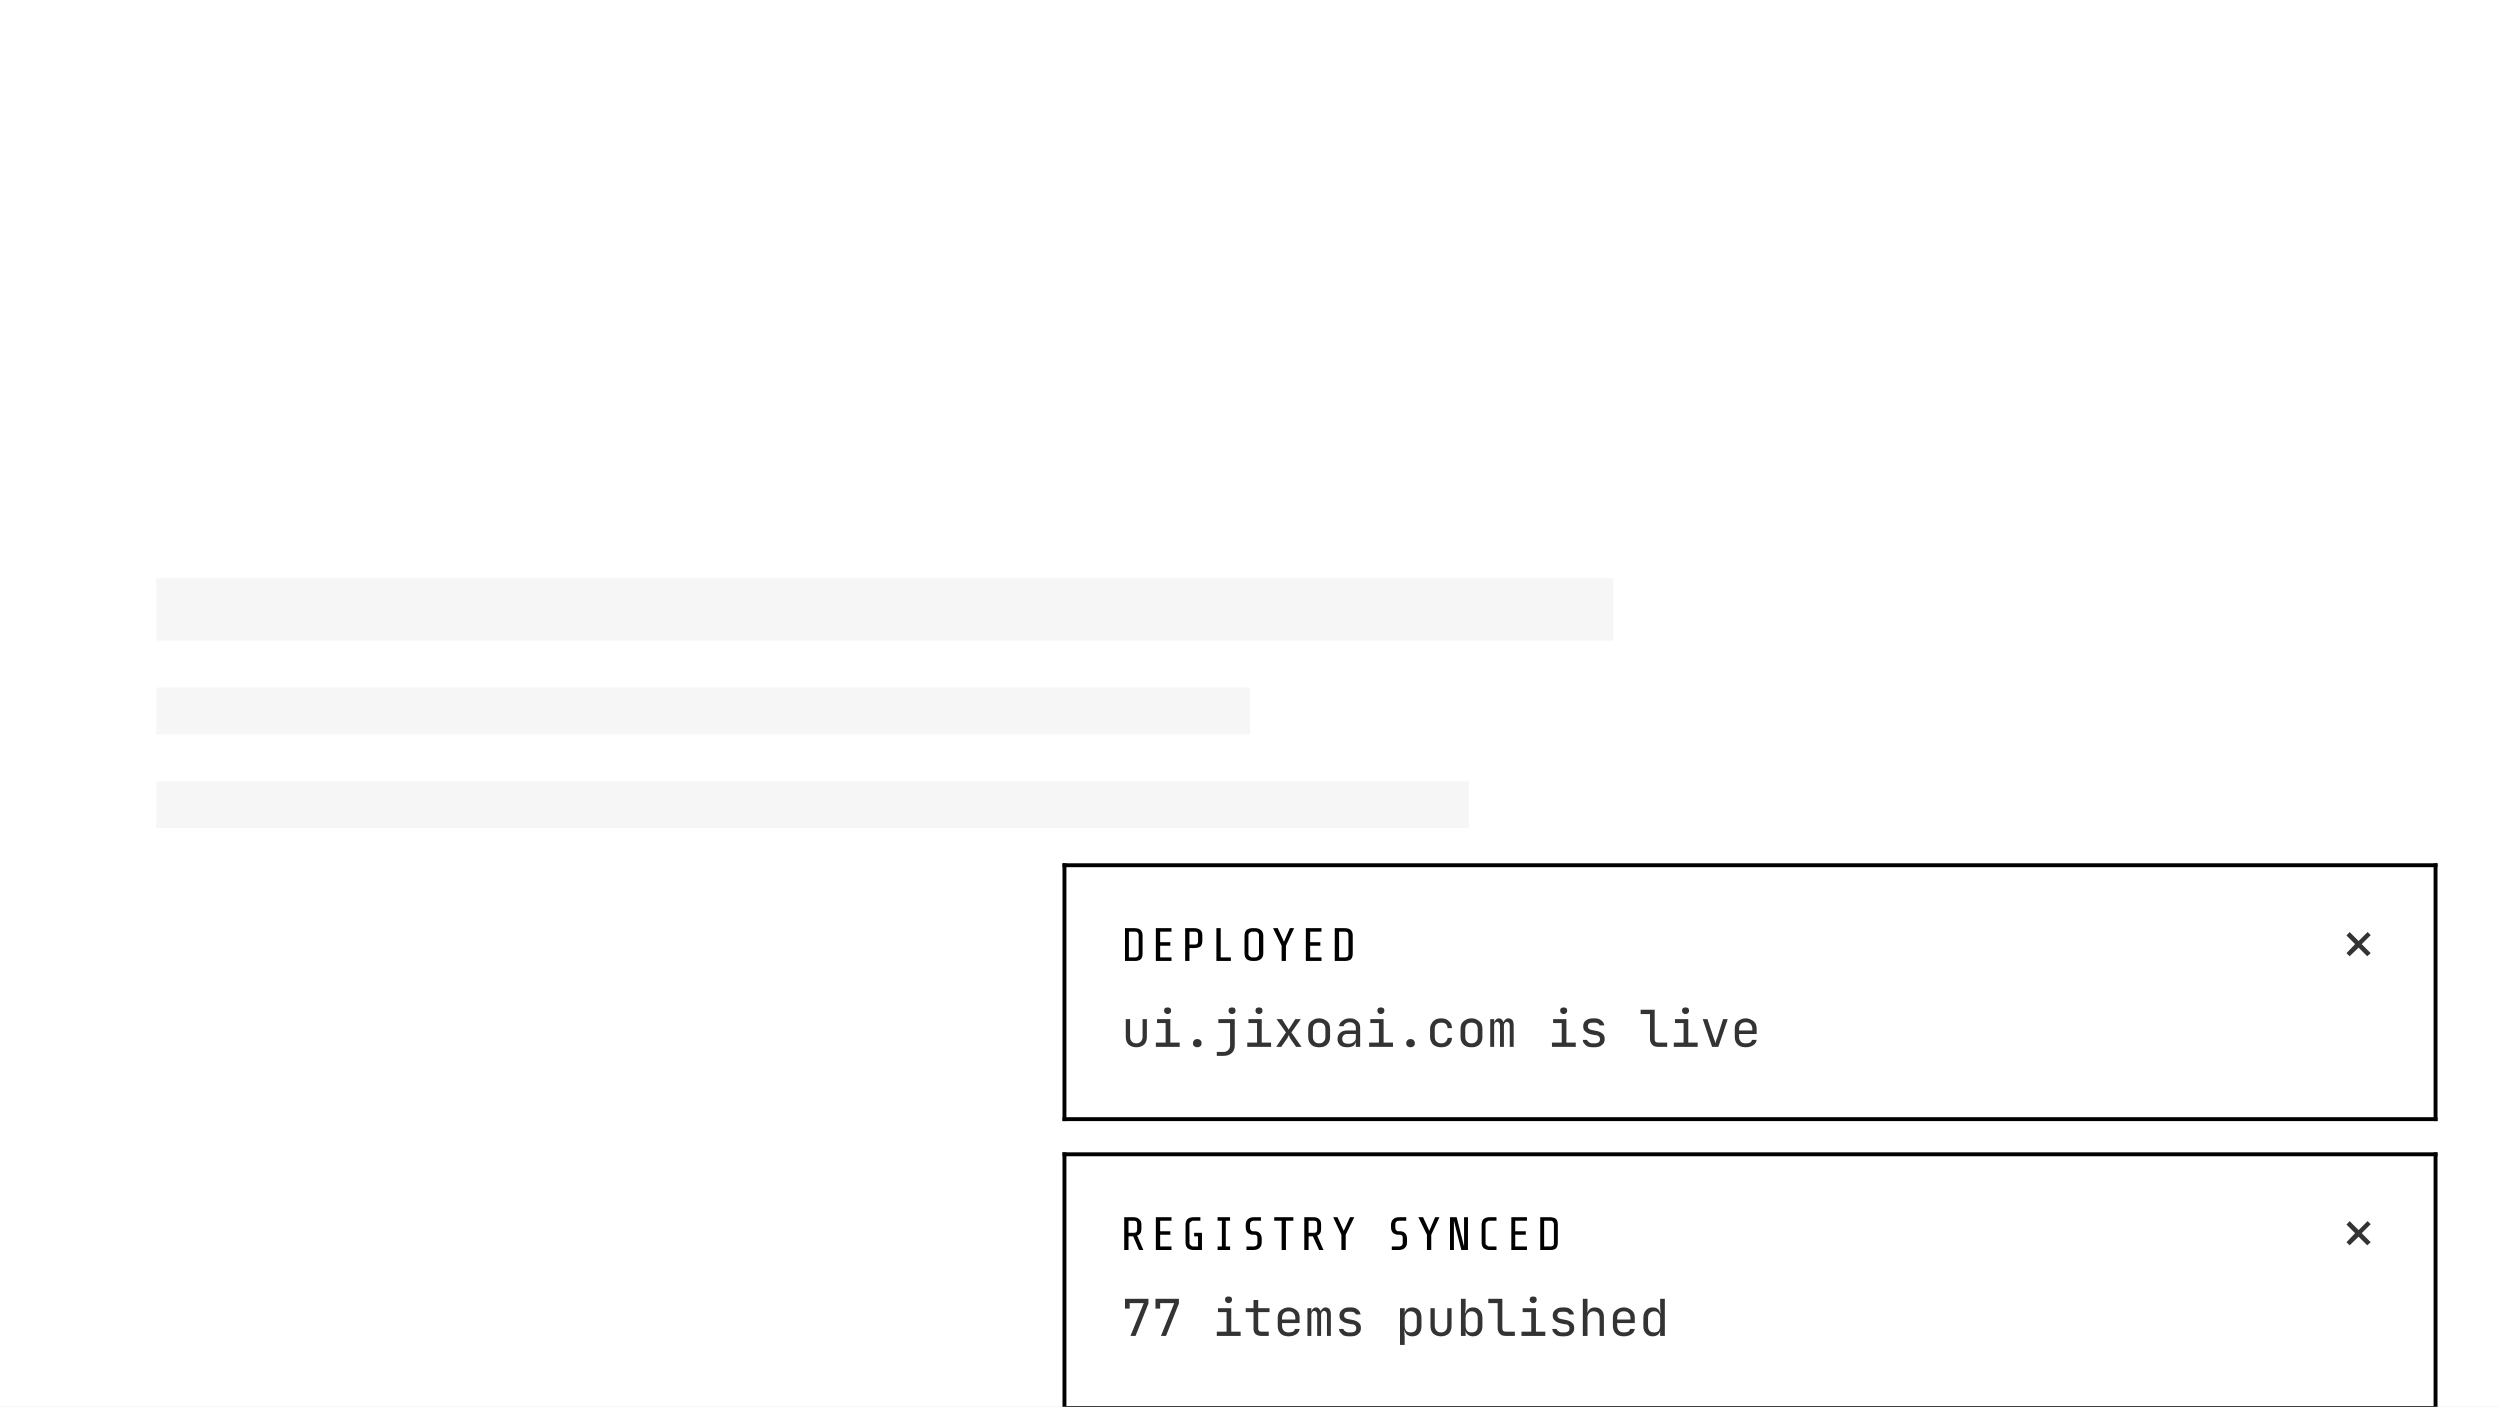
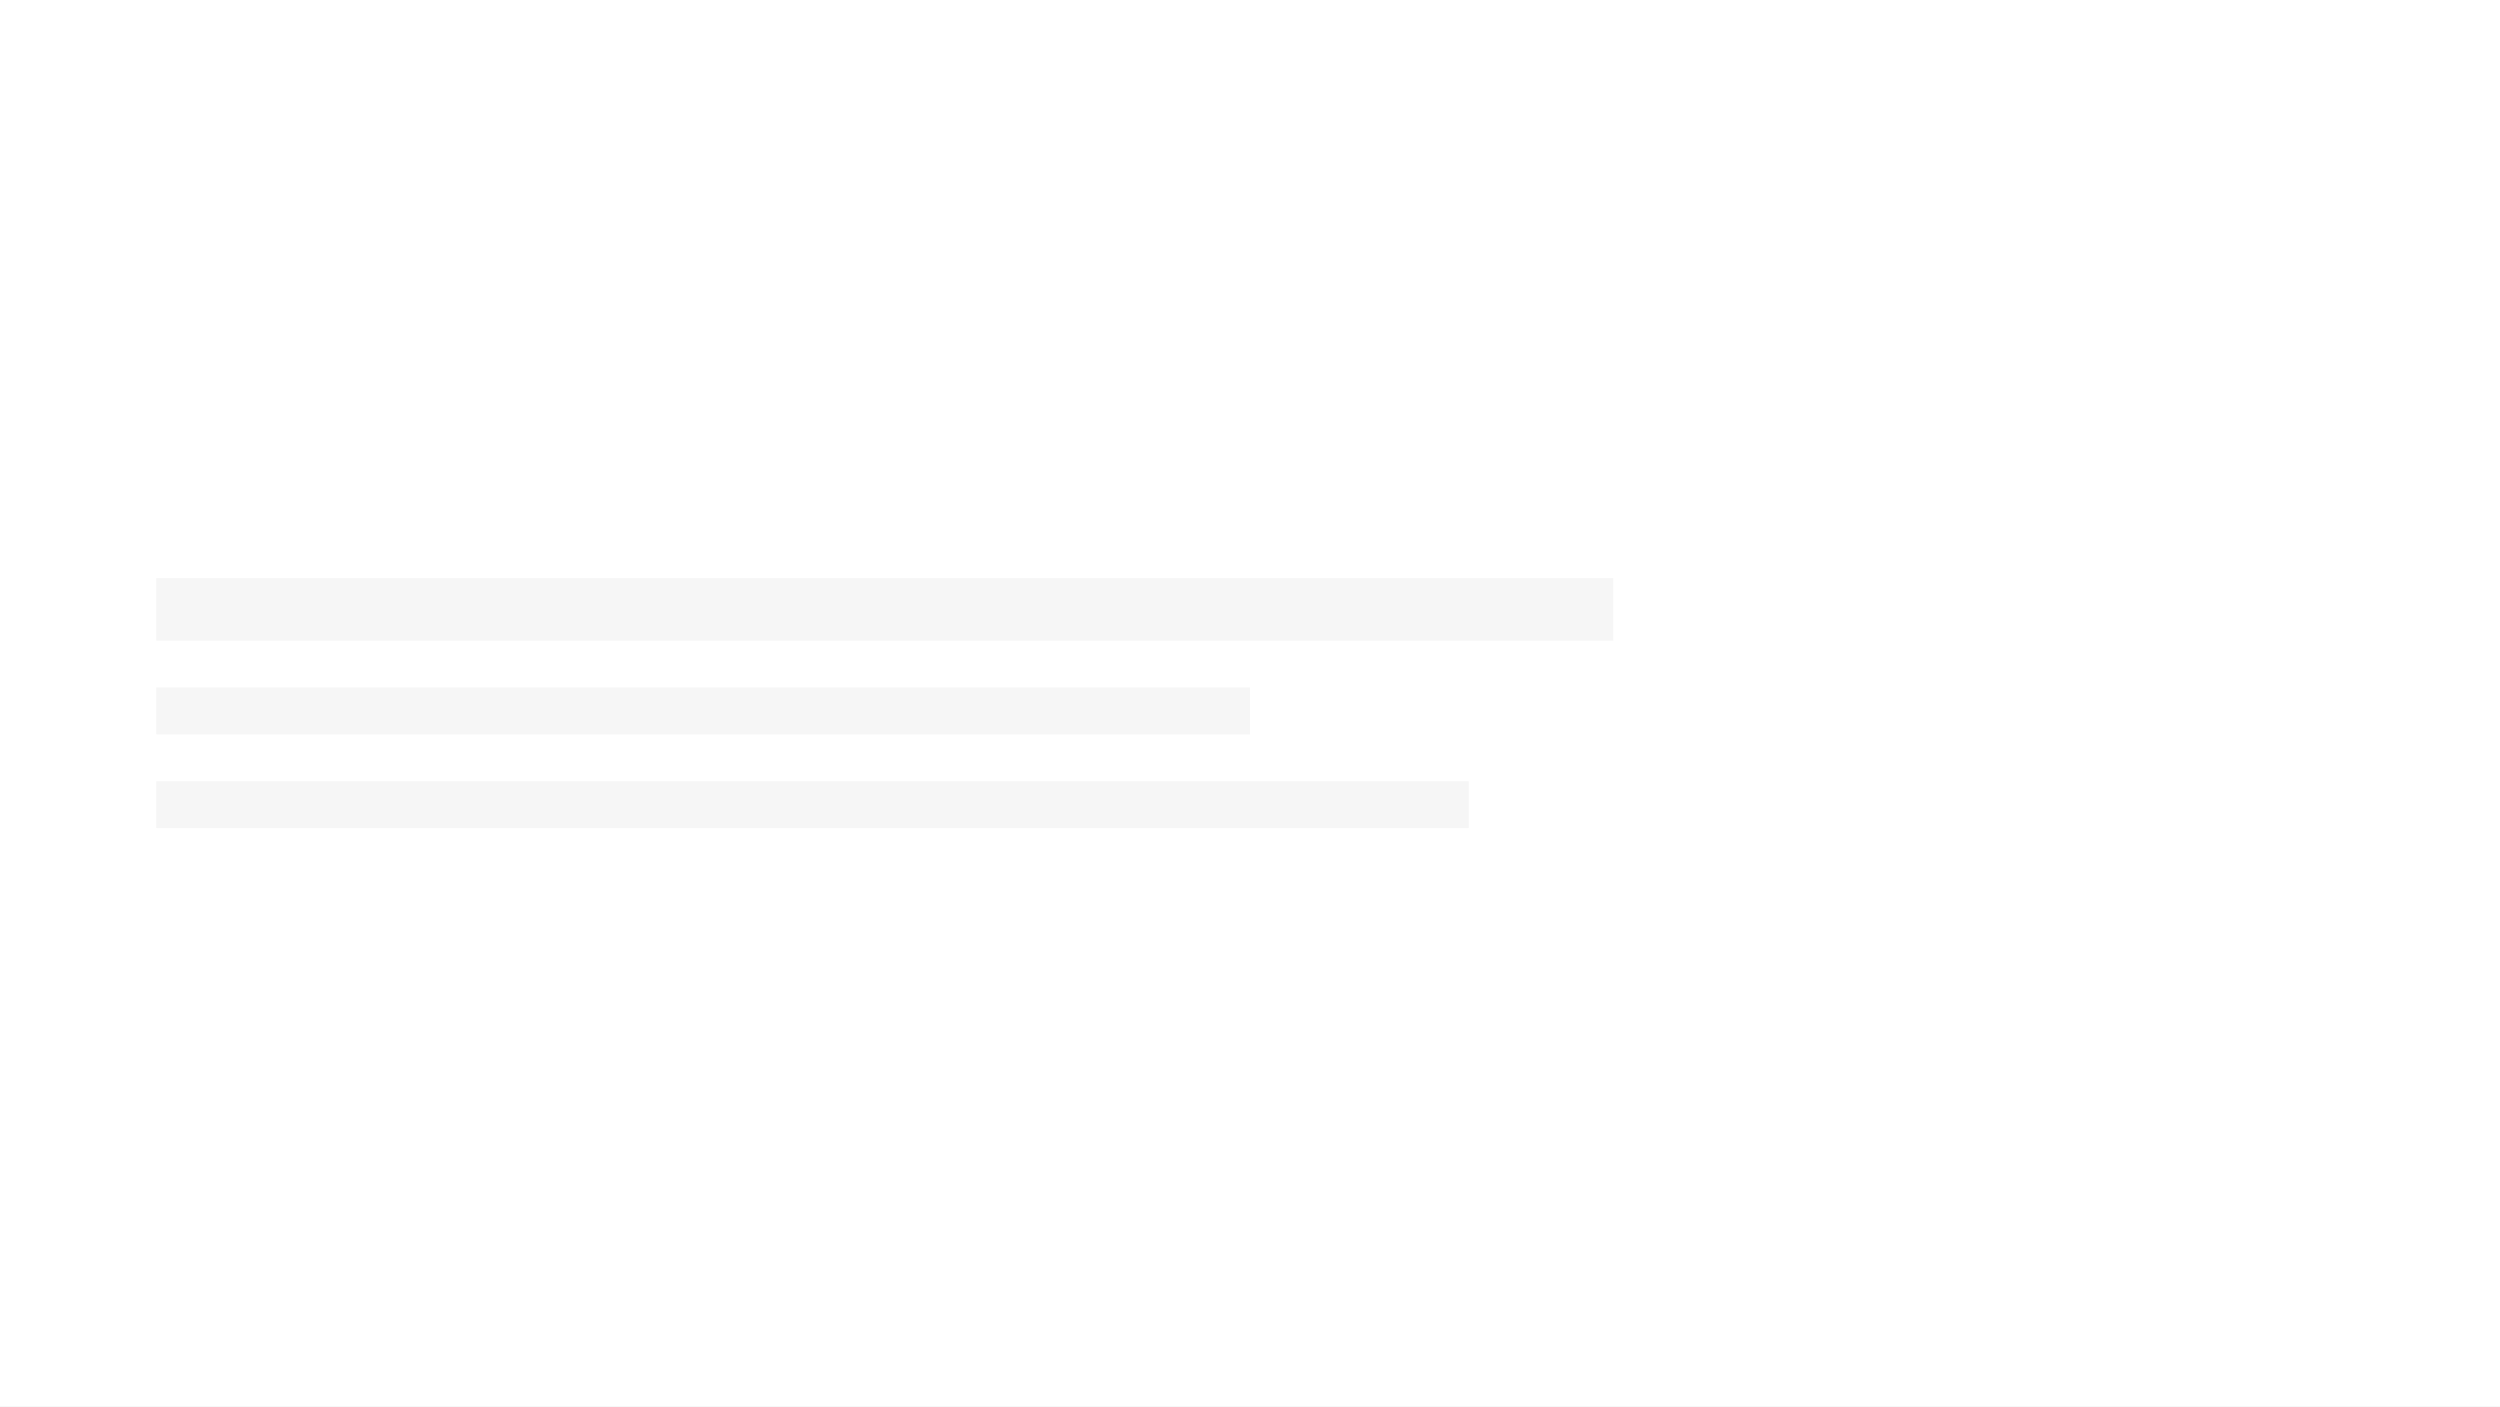
<svg xmlns="http://www.w3.org/2000/svg" width="640" height="360" viewBox="0 0 640 360">
  <mask id="satori_om-id">
    <rect x="0" y="0" width="640" height="360" fill="#fff" />
  </mask>
  <rect x="0" y="0" width="640" height="360" fill="rgba(255,255,255,1)" />
  <mask id="satori_om-id-0">
    <rect x="0" y="0" width="640" height="360" fill="#fff" />
  </mask>
  <mask id="satori_om-id-0-0">
    <rect x="0" y="0" width="640" height="360" fill="#fff" />
  </mask>
  <rect x="0" y="0" width="640" height="360" fill="rgba(255,255,255,1)" />
  <mask id="satori_om-id-0-1">
    <rect x="0" y="0" width="640" height="0" fill="#fff" />
  </mask>
  <rect x="0" y="0" width="640" height="0" fill="rgba(0,0,0,1)" />
  <mask id="satori_om-id-0-2">
    <rect x="640" y="0" width="0" height="360" fill="#fff" />
  </mask>
  <rect x="640" y="0" width="0" height="360" fill="rgba(0,0,0,1)" />
  <mask id="satori_om-id-0-3">
    <rect x="0" y="360" width="640" height="0" fill="#fff" />
  </mask>
  <rect x="0" y="360" width="640" height="0" fill="rgba(0,0,0,1)" />
  <mask id="satori_om-id-0-4">
    <rect x="0" y="0" width="0" height="360" fill="#fff" />
  </mask>
  <rect x="0" y="0" width="0" height="360" fill="rgba(0,0,0,1)" />
  <mask id="satori_om-id-1">
    <rect x="40" y="148" width="373" height="16" fill="#fff" />
  </mask>
  <g opacity="0.6" />
  <mask id="satori_om-id-1-0">
    <rect x="40" y="148" width="373" height="16" fill="#fff" />
  </mask>
  <rect x="40" y="148" width="373" height="16" fill="rgba(240,240,240,1)" fill-opacity="0.6" />
  <mask id="satori_om-id-1-1">
    <rect x="40" y="148" width="373" height="0" fill="#fff" />
  </mask>
  <rect x="40" y="148" width="373" height="0" fill="rgba(0,0,0,1)" fill-opacity="0.6" />
  <mask id="satori_om-id-1-2">
    <rect x="413" y="148" width="0" height="16" fill="#fff" />
  </mask>
  <rect x="413" y="148" width="0" height="16" fill="rgba(0,0,0,1)" fill-opacity="0.6" />
  <mask id="satori_om-id-1-3">
    <rect x="40" y="164" width="373" height="0" fill="#fff" />
  </mask>
  <rect x="40" y="164" width="373" height="0" fill="rgba(0,0,0,1)" fill-opacity="0.6" />
  <mask id="satori_om-id-1-4">
    <rect x="40" y="148" width="0" height="16" fill="#fff" />
  </mask>
  <rect x="40" y="148" width="0" height="16" fill="rgba(0,0,0,1)" fill-opacity="0.6" />
  <mask id="satori_om-id-2">
    <rect x="40" y="176" width="280" height="12" fill="#fff" />
  </mask>
  <g opacity="0.6" />
  <mask id="satori_om-id-2-0">
    <rect x="40" y="176" width="280" height="12" fill="#fff" />
  </mask>
  <rect x="40" y="176" width="280" height="12" fill="rgba(240,240,240,1)" fill-opacity="0.6" />
  <mask id="satori_om-id-2-1">
    <rect x="40" y="176" width="280" height="0" fill="#fff" />
  </mask>
  <rect x="40" y="176" width="280" height="0" fill="rgba(0,0,0,1)" fill-opacity="0.6" />
  <mask id="satori_om-id-2-2">
    <rect x="320" y="176" width="0" height="12" fill="#fff" />
  </mask>
  <rect x="320" y="176" width="0" height="12" fill="rgba(0,0,0,1)" fill-opacity="0.6" />
  <mask id="satori_om-id-2-3">
    <rect x="40" y="188" width="280" height="0" fill="#fff" />
  </mask>
  <rect x="40" y="188" width="280" height="0" fill="rgba(0,0,0,1)" fill-opacity="0.6" />
  <mask id="satori_om-id-2-4">
    <rect x="40" y="176" width="0" height="12" fill="#fff" />
  </mask>
  <rect x="40" y="176" width="0" height="12" fill="rgba(0,0,0,1)" fill-opacity="0.6" />
  <mask id="satori_om-id-3">
    <rect x="40" y="200" width="336" height="12" fill="#fff" />
  </mask>
  <g opacity="0.6" />
  <mask id="satori_om-id-3-0">
    <rect x="40" y="200" width="336" height="12" fill="#fff" />
  </mask>
  <rect x="40" y="200" width="336" height="12" fill="rgba(240,240,240,1)" fill-opacity="0.6" />
  <mask id="satori_om-id-3-1">
    <rect x="40" y="200" width="336" height="0" fill="#fff" />
  </mask>
  <rect x="40" y="200" width="336" height="0" fill="rgba(0,0,0,1)" fill-opacity="0.6" />
  <mask id="satori_om-id-3-2">
    <rect x="376" y="200" width="0" height="12" fill="#fff" />
  </mask>
  <rect x="376" y="200" width="0" height="12" fill="rgba(0,0,0,1)" fill-opacity="0.6" />
  <mask id="satori_om-id-3-3">
    <rect x="40" y="212" width="336" height="0" fill="#fff" />
  </mask>
  <rect x="40" y="212" width="336" height="0" fill="rgba(0,0,0,1)" fill-opacity="0.6" />
  <mask id="satori_om-id-3-4">
    <rect x="40" y="200" width="0" height="12" fill="#fff" />
  </mask>
  <rect x="40" y="200" width="0" height="12" fill="rgba(0,0,0,1)" fill-opacity="0.6" />
-   <mask id="satori_om-id-4">
-     <rect x="272" y="221" width="352" height="66" fill="#fff" />
-   </mask>
-   <mask id="satori_om-id-4-0">
-     <rect x="272" y="221" width="352" height="66" fill="#fff" />
-   </mask>
-   <path x="272" y="221" width="352" height="66" fill="rgba(255,255,255,1)" d="M280,221 h336 a8,8 0 0 1 8,8 v50 a8,8 0 0 1 -8,8 h-336 a8,8 0 0 1 -8,-8 v-50 a8,8 0 0 1 8,-8" />
-   <mask id="satori_om-id-4-1">
-     <rect x="272" y="221" width="352" height="1" fill="#fff" />
-   </mask>
-   <rect x="272" y="221" width="352" height="1" fill="rgba(0,0,0,1)" />
-   <mask id="satori_om-id-4-2">
-     <rect x="623" y="221" width="1" height="66" fill="#fff" />
-   </mask>
-   <rect x="623" y="221" width="1" height="66" fill="rgba(0,0,0,1)" />
-   <mask id="satori_om-id-4-3">
-     <rect x="272" y="286" width="352" height="1" fill="#fff" />
-   </mask>
-   <rect x="272" y="286" width="352" height="1" fill="rgba(0,0,0,1)" />
-   <mask id="satori_om-id-4-4">
-     <rect x="272" y="221" width="1" height="66" fill="#fff" />
-   </mask>
-   <rect x="272" y="221" width="1" height="66" fill="rgba(0,0,0,1)" />
-   <mask id="satori_om-id-5">
-     <rect x="287" y="235" width="62" height="14" fill="#fff" />
-   </mask>
-   <g>
-     <path fill="rgba(0,0,0,1)" d="M292.5 244.1Q292.5 245.1 292.0 245.6Q291.5 246 290.5 246L290.5 246L288.0 246L288.0 237.6L290.3 237.6Q291.4 237.6 291.9 238.0Q292.5 238.5 292.5 239.5L292.5 239.5L292.5 244.1ZM291.5 239.4Q291.5 239.0 291.2 238.7Q291.0 238.5 290.6 238.5L290.6 238.5L289.0 238.5L289.0 245.1L290.6 245.1Q291.0 245.1 291.2 244.9Q291.5 244.7 291.5 244.2L291.5 244.2L291.5 239.4ZM295.9 237.6L299.9 237.6L299.9 238.5L297.0 238.5L297.0 241.2L299.6 241.2L299.6 242.1L297.0 242.1L297.0 245.1L299.9 245.1L299.9 246L295.9 246L295.9 237.6ZM307.8 240.8Q307.8 241.8 307.3 242.3Q306.7 242.7 305.7 242.7L305.7 242.7L304.5 242.7L304.5 246L303.4 246L303.4 237.6L305.7 237.6Q306.7 237.6 307.3 238.1Q307.8 238.5 307.8 239.5L307.8 239.5L307.8 240.8ZM306.7 239.4Q306.7 238.9 306.5 238.7Q306.3 238.5 305.9 238.5L305.9 238.5L304.5 238.5L304.5 241.8L305.9 241.8Q306.3 241.8 306.5 241.6Q306.7 241.4 306.7 241.0L306.7 241.0L306.7 239.4ZM311.4 237.6L312.5 237.6L312.5 245.1L315.1 245.1L315.1 246L311.4 246L311.4 237.6ZM323.4 244.0Q323.4 245.0 322.8 245.5Q322.2 246 321.2 246L321.2 246L320.7 246Q319.7 246 319.1 245.5Q318.6 245.0 318.6 244.0L318.6 244.0L318.6 239.6Q318.6 238.6 319.1 238.1Q319.7 237.6 320.7 237.6L320.7 237.6L321.2 237.6Q322.2 237.6 322.8 238.1Q323.4 238.6 323.4 239.6L323.4 239.6L323.4 244.0ZM322.3 239.4Q322.3 239.0 322.0 238.8Q321.8 238.5 321.3 238.5L321.3 238.5L320.6 238.5Q320.2 238.5 319.9 238.8Q319.6 239.0 319.6 239.4L319.6 239.4L319.6 244.2Q319.6 244.6 319.9 244.8Q320.2 245.1 320.6 245.1L320.6 245.1L321.3 245.1Q321.8 245.1 322.0 244.8Q322.3 244.6 322.3 244.2L322.3 244.2L322.3 239.4ZM329.2 246L328.1 246L328.1 242.1L325.9 237.6L327.1 237.6L328.7 241.1L330.2 237.6L331.3 237.6L329.2 242.1L329.2 246ZM334.3 237.6L338.3 237.6L338.3 238.5L335.4 238.5L335.4 241.2L338.0 241.2L338.0 242.1L335.4 242.1L335.4 245.1L338.3 245.1L338.3 246L334.3 246L334.3 237.6ZM346.3 244.1Q346.3 245.1 345.8 245.6Q345.3 246 344.2 246L344.2 246L341.7 246L341.7 237.6L344.1 237.6Q345.2 237.6 345.7 238.0Q346.3 238.5 346.3 239.5L346.3 239.5L346.3 244.1ZM345.2 239.4Q345.2 239.0 345.0 238.7Q344.7 238.5 344.3 238.5L344.3 238.5L342.8 238.5L342.8 245.1L344.3 245.1Q344.8 245.1 345.0 244.9Q345.2 244.7 345.2 244.2L345.2 244.2L345.2 239.4Z " />
-   </g>
-   <mask id="satori_om-id-6">
-     <rect x="287" y="255" width="164" height="17" fill="#fff" />
-   </mask>
-   <g>
-     <path fill="rgba(51,51,51,1)" d="M290.9 268.1L290.9 268.1Q289.7 268.1 288.9 267.4Q288.2 266.7 288.2 265.4L288.2 265.4L288.2 260.9L289.3 260.9L289.3 265.4Q289.3 266.2 289.8 266.7Q290.2 267.1 290.9 267.1L290.9 267.1Q291.6 267.1 292.0 266.7Q292.5 266.2 292.5 265.4L292.5 265.4L292.5 260.9L293.6 260.9L293.6 265.4Q293.6 266.7 292.9 267.4Q292.1 268.1 290.9 268.1ZM302.0 268L295.9 268L295.9 266.9L298.4 266.9L298.4 261.9L296.2 261.9L296.2 260.9L299.6 260.9L299.6 266.9L302.0 266.9L302.0 268ZM298.9 259.6L298.9 259.6Q298.5 259.6 298.2 259.3Q298.0 259.1 298.0 258.7L298.0 258.7Q298.0 258.4 298.2 258.1Q298.5 257.9 298.9 257.9L298.9 257.9Q299.3 257.9 299.6 258.1Q299.8 258.4 299.8 258.7L299.8 258.7Q299.8 259.1 299.6 259.3Q299.3 259.6 298.9 259.6ZM306.5 268.1L306.5 268.1Q306.0 268.1 305.7 267.8Q305.4 267.6 305.4 267.1L305.4 267.1Q305.4 266.6 305.7 266.3Q306.0 266.0 306.5 266.0L306.5 266.0Q307.0 266.0 307.3 266.3Q307.6 266.6 307.6 267.1L307.6 267.1Q307.6 267.6 307.3 267.8Q307.0 268.1 306.5 268.1ZM313.2 270.3L311.5 270.3L311.5 269.3L313.2 269.3Q314.0 269.3 314.4 268.8Q314.9 268.4 314.9 267.6L314.9 267.6L314.9 261.9L311.9 261.9L311.9 260.9L316.1 260.9L316.1 267.6Q316.1 268.9 315.3 269.6Q314.5 270.3 313.2 270.3L313.2 270.3ZM315.4 259.6L315.4 259.6Q315.0 259.6 314.7 259.3Q314.5 259.1 314.5 258.7L314.5 258.7Q314.5 258.4 314.7 258.1Q315.0 257.9 315.4 257.9L315.4 257.9Q315.8 257.9 316.1 258.1Q316.3 258.4 316.3 258.7L316.3 258.7Q316.3 259.1 316.1 259.3Q315.8 259.6 315.4 259.6ZM325.4 268L319.3 268L319.3 266.9L321.8 266.9L321.8 261.9L319.6 261.9L319.6 260.9L323.0 260.9L323.0 266.9L325.4 266.9L325.4 268ZM322.3 259.6L322.3 259.6Q321.9 259.6 321.6 259.3Q321.4 259.1 321.4 258.7L321.4 258.7Q321.4 258.4 321.6 258.1Q321.9 257.9 322.3 257.9L322.3 257.9Q322.7 257.9 323.0 258.1Q323.2 258.4 323.2 258.7L323.2 258.7Q323.2 259.1 323.0 259.3Q322.7 259.6 322.3 259.6ZM328.0 268L326.7 268L329.2 264.3L326.8 260.9L328.2 260.9L329.6 263.1Q329.7 263.2 329.8 263.4L329.8 263.4L329.9 263.6Q330.0 263.5 330.0 263.4Q330.1 263.2 330.2 263.1L330.2 263.1L331.6 260.9L333.0 260.9L330.6 264.3L333.2 268L331.8 268L330.2 265.7Q330.1 265.5 330.1 265.3Q330.0 265.1 329.9 265.0L329.9 265.0Q329.9 265.1 329.8 265.3Q329.7 265.5 329.6 265.7L329.6 265.7L328.0 268ZM337.7 268.1L337.7 268.1Q336.8 268.1 336.2 267.8Q335.6 267.5 335.2 266.8Q334.9 266.2 334.9 265.4L334.9 265.4L334.9 263.5Q334.9 262.6 335.2 262.0Q335.6 261.4 336.2 261.1Q336.8 260.7 337.7 260.7L337.7 260.7Q338.6 260.7 339.2 261.1Q339.8 261.4 340.2 262.0Q340.5 262.6 340.5 263.5L340.5 263.5L340.5 265.4Q340.5 266.2 340.2 266.8Q339.8 267.5 339.2 267.8Q338.6 268.1 337.7 268.1ZM337.7 267.1L337.7 267.1Q338.5 267.1 338.9 266.6Q339.3 266.2 339.3 265.4L339.3 265.4L339.3 263.5Q339.3 262.6 338.9 262.2Q338.5 261.8 337.7 261.8L337.7 261.8Q336.9 261.8 336.5 262.2Q336.1 262.6 336.1 263.5L336.1 263.5L336.1 265.4Q336.1 266.2 336.5 266.6Q336.9 267.1 337.7 267.1ZM344.9 268.1L344.9 268.1Q343.7 268.1 343.1 267.6Q342.4 267.0 342.4 266.0L342.4 266.0Q342.4 265.0 343.1 264.4Q343.7 263.8 344.9 263.8L344.9 263.8L347.1 263.8L347.1 263.1Q347.1 262.5 346.7 262.1Q346.3 261.7 345.5 261.7L345.5 261.7Q344.9 261.7 344.5 262.0Q344.0 262.3 344.0 262.7L344.0 262.7L342.8 262.7Q342.9 261.8 343.7 261.3Q344.4 260.7 345.6 260.7L345.6 260.7Q346.8 260.7 347.5 261.4Q348.2 262.0 348.2 263.1L348.2 263.1L348.2 268L347.1 268L347.1 266.6L347.1 266.6Q347.0 267.3 346.5 267.7L346.5 267.7Q345.9 268.1 344.9 268.1ZM345.2 267.2L345.2 267.2Q346.0 267.2 346.5 266.8Q347.1 266.4 347.1 265.7L347.1 265.7L347.1 264.7L344.9 264.7Q344.3 264.7 344.0 265.0Q343.6 265.4 343.6 265.9L343.6 265.9Q343.6 266.5 344.0 266.9Q344.4 267.2 345.2 267.2ZM356.6 268L350.5 268L350.5 266.9L353.0 266.9L353.0 261.9L350.8 261.9L350.8 260.9L354.2 260.9L354.2 266.9L356.6 266.9L356.6 268ZM353.5 259.6L353.5 259.6Q353.1 259.6 352.8 259.3Q352.6 259.1 352.6 258.7L352.6 258.7Q352.6 258.4 352.8 258.1Q353.1 257.9 353.5 257.9L353.5 257.9Q353.9 257.9 354.2 258.1Q354.4 258.4 354.4 258.7L354.4 258.7Q354.4 259.1 354.2 259.3Q353.9 259.6 353.5 259.6ZM361.1 268.1L361.1 268.1Q360.6 268.1 360.3 267.8Q360.0 267.6 360.0 267.1L360.0 267.1Q360.0 266.6 360.3 266.3Q360.6 266.0 361.1 266.0L361.1 266.0Q361.6 266.0 361.9 266.3Q362.2 266.6 362.2 267.1L362.2 267.1Q362.2 267.6 361.9 267.8Q361.6 268.1 361.1 268.1ZM369.0 268.1L369.0 268.1Q368.1 268.1 367.5 267.8Q366.8 267.5 366.5 266.9Q366.1 266.2 366.1 265.4L366.1 265.4L366.1 263.4Q366.1 262.6 366.5 262.0Q366.8 261.4 367.5 261.0Q368.1 260.7 369.0 260.7L369.0 260.7Q370.2 260.7 370.9 261.4Q371.7 262.0 371.7 263.2L371.7 263.2L370.6 263.2Q370.5 262.5 370.1 262.1Q369.7 261.8 369.0 261.8L369.0 261.8Q368.2 261.8 367.7 262.2Q367.3 262.6 367.3 263.4L367.3 263.4L367.3 265.4Q367.3 266.2 367.7 266.6Q368.2 267.1 369.0 267.1L369.0 267.1Q369.7 267.1 370.1 266.7Q370.5 266.3 370.6 265.7L370.6 265.7L371.7 265.7Q371.7 266.8 370.9 267.5Q370.2 268.1 369.0 268.1ZM376.7 268.1L376.7 268.1Q375.8 268.1 375.2 267.8Q374.6 267.5 374.2 266.8Q373.9 266.2 373.9 265.4L373.9 265.4L373.9 263.5Q373.9 262.6 374.2 262.0Q374.6 261.4 375.2 261.1Q375.8 260.7 376.7 260.7L376.7 260.7Q377.6 260.7 378.2 261.1Q378.8 261.4 379.2 262.0Q379.5 262.6 379.5 263.5L379.5 263.5L379.5 265.4Q379.5 266.2 379.2 266.8Q378.8 267.5 378.2 267.8Q377.6 268.1 376.7 268.1ZM376.7 267.1L376.7 267.1Q377.5 267.1 377.9 266.6Q378.3 266.2 378.3 265.4L378.3 265.4L378.3 263.5Q378.3 262.6 377.9 262.2Q377.5 261.8 376.7 261.8L376.7 261.8Q375.9 261.8 375.5 262.2Q375.1 262.6 375.1 263.5L375.1 263.5L375.1 265.4Q375.1 266.2 375.5 266.6Q375.9 267.1 376.7 267.1ZM382.5 268L381.5 268L381.5 260.9L382.5 260.9L382.5 261.7L382.6 261.7Q382.6 261.3 382.9 261.1L382.9 261.1Q383.2 260.7 383.7 260.7L383.7 260.7Q384.3 260.7 384.6 261.2L384.6 261.2Q384.8 261.4 384.9 261.7L384.9 261.7L384.9 261.7Q385.0 261.3 385.3 261.1L385.3 261.1Q385.6 260.7 386.1 260.7L386.1 260.7Q386.8 260.7 387.2 261.2Q387.5 261.7 387.5 262.6L387.5 262.6L387.5 268L386.5 268L386.5 262.6Q386.5 262.1 386.3 261.9Q386.1 261.6 385.7 261.6L385.7 261.6Q385.4 261.6 385.2 261.9Q385.0 262.1 385.0 262.5L385.0 262.5L385.0 268L384.0 268L384.0 262.6Q384.0 262.1 383.8 261.9Q383.6 261.6 383.3 261.6Q382.9 261.6 382.7 261.9Q382.5 262.1 382.5 262.5L382.5 262.5L382.5 268Z M403.4 268L397.3 268L397.3 266.9L399.8 266.9L399.8 261.9L397.6 261.9L397.6 260.9L401.0 260.9L401.0 266.9L403.4 266.9L403.4 268ZM400.3 259.6L400.3 259.6Q399.9 259.6 399.6 259.3Q399.4 259.1 399.4 258.7L399.4 258.7Q399.4 258.4 399.6 258.1Q399.9 257.9 400.3 257.9L400.3 257.9Q400.7 257.9 401.0 258.1Q401.2 258.4 401.2 258.7L401.2 258.7Q401.2 259.1 401.0 259.3Q400.7 259.6 400.3 259.6ZM408.2 268.1L407.7 268.1Q407.0 268.1 406.4 267.9Q405.9 267.6 405.6 267.2Q405.2 266.8 405.2 266.2L405.2 266.2L406.3 266.2Q406.4 266.6 406.8 266.8Q407.1 267.1 407.7 267.1L407.7 267.1L408.2 267.1Q408.9 267.1 409.3 266.8Q409.6 266.5 409.6 266.0L409.6 266.0Q409.6 265.6 409.3 265.3Q409.0 265.0 408.4 265.0L408.4 265.0L407.4 264.8Q406.4 264.6 405.9 264.1Q405.3 263.7 405.3 262.8L405.3 262.8Q405.3 261.8 405.9 261.3Q406.6 260.7 407.8 260.7L407.8 260.7L408.3 260.7Q409.3 260.7 409.9 261.2Q410.6 261.7 410.7 262.5L410.7 262.5L409.5 262.5Q409.4 262.2 409.1 262.0Q408.8 261.8 408.3 261.8L408.3 261.8L407.8 261.8Q407.1 261.8 406.8 262.0Q406.5 262.3 406.5 262.8L406.5 262.8Q406.5 263.2 406.8 263.4Q407.0 263.6 407.6 263.7L407.6 263.7L408.6 263.9Q409.7 264.1 410.2 264.6Q410.8 265.0 410.8 266.0L410.8 266.0Q410.8 267.0 410.1 267.5Q409.5 268.1 408.2 268.1L408.2 268.1Z M426.8 268L424.5 268Q423.9 268 423.4 267.8Q422.9 267.5 422.7 267.1Q422.4 266.6 422.4 266.0L422.4 266.0L422.4 259.6L420.0 259.6L420.0 258.5L423.6 258.5L423.6 266.0Q423.6 266.4 423.8 266.7Q424.1 266.9 424.5 266.9L424.5 266.9L426.8 266.9L426.8 268ZM434.6 268L428.5 268L428.5 266.9L431.0 266.9L431.0 261.9L428.8 261.9L428.8 260.9L432.2 260.9L432.2 266.9L434.6 266.9L434.6 268ZM431.5 259.6L431.5 259.6Q431.1 259.6 430.8 259.3Q430.6 259.1 430.6 258.7L430.6 258.7Q430.6 258.4 430.8 258.1Q431.1 257.9 431.5 257.9L431.5 257.9Q431.9 257.9 432.2 258.1Q432.4 258.4 432.4 258.7L432.4 258.7Q432.4 259.1 432.2 259.3Q431.9 259.6 431.5 259.6ZM439.9 268L438.3 268L435.9 260.9L437.1 260.9L438.7 265.7Q438.8 266.1 439.0 266.5Q439.1 266.9 439.1 267.1L439.1 267.1Q439.2 266.9 439.3 266.5Q439.4 266.1 439.6 265.7L439.6 265.7L441.1 260.9L442.3 260.9L439.9 268ZM446.9 268.1L446.9 268.1Q446.1 268.1 445.4 267.8Q444.8 267.5 444.4 266.8Q444.1 266.2 444.1 265.4L444.1 265.4L444.1 263.4Q444.1 262.6 444.4 262.0Q444.8 261.4 445.4 261.1Q446.1 260.7 446.9 260.7Q447.7 260.7 448.4 261.1Q449.0 261.4 449.4 262.0Q449.7 262.6 449.7 263.4L449.7 263.4L449.7 264.7L445.2 264.7L445.2 265.4Q445.2 266.2 445.7 266.7Q446.1 267.1 446.9 267.1L446.9 267.1Q447.6 267.1 448.0 266.9Q448.4 266.7 448.5 266.2L448.5 266.2L449.7 266.2Q449.6 267.1 448.8 267.6Q448.0 268.1 446.9 268.1ZM445.2 263.8L448.6 263.8L448.6 263.4Q448.6 262.6 448.1 262.1Q447.7 261.7 446.9 261.7L446.9 261.7Q446.1 261.7 445.7 262.1Q445.2 262.6 445.2 263.4L445.2 263.4L445.2 263.8Z " />
-   </g>
-   <mask id="satori_om-id-7">
-     <rect x="599" y="231" width="9" height="21" fill="#fff" />
-   </mask>
-   <g>
-     <path fill="rgba(51,51,51,1)" d="M603.8 242.6L601.5 244.8L600.7 244.0L602.9 241.7L600.7 239.5L601.5 238.6L603.8 240.9L606.1 238.6L606.9 239.4L604.6 241.7L606.9 244.0L606.0 244.8L603.8 242.6Z " />
-   </g>
-   <mask id="satori_om-id-8">
-     <rect x="272" y="295" width="352" height="65" fill="#fff" />
-   </mask>
-   <mask id="satori_om-id-8-0">
-     <rect x="272" y="295" width="352" height="65" fill="#fff" />
-   </mask>
-   <path x="272" y="295" width="352" height="65" fill="rgba(255,255,255,1)" d="M280,295 h336 a8,8 0 0 1 8,8 v49 a8,8 0 0 1 -8,8 h-336 a8,8 0 0 1 -8,-8 v-49 a8,8 0 0 1 8,-8" />
-   <mask id="satori_om-id-8-1">
-     <rect x="272" y="295" width="352" height="1" fill="#fff" />
-   </mask>
-   <rect x="272" y="295" width="352" height="1" fill="rgba(0,0,0,1)" />
-   <mask id="satori_om-id-8-2">
-     <rect x="623" y="295" width="1" height="65" fill="#fff" />
-   </mask>
-   <rect x="623" y="295" width="1" height="65" fill="rgba(0,0,0,1)" />
-   <mask id="satori_om-id-8-3">
-     <rect x="272" y="360" width="352" height="1" fill="#fff" />
-   </mask>
-   <rect x="272" y="360" width="352" height="1" fill="rgba(0,0,0,1)" />
-   <mask id="satori_om-id-8-4">
-     <rect x="272" y="295" width="1" height="65" fill="#fff" />
-   </mask>
-   <rect x="272" y="295" width="1" height="65" fill="rgba(0,0,0,1)" />
-   <mask id="satori_om-id-9">
-     <rect x="287" y="309" width="116" height="14" fill="#fff" />
-   </mask>
-   <g>
-     <path fill="rgba(0,0,0,1)" d="M290.1 316.5L288.9 316.5L288.9 320L287.8 320L287.8 311.6L290.1 311.6Q291.1 311.6 291.6 312.1Q292.2 312.5 292.2 313.5L292.2 313.5L292.2 314.6Q292.2 316.0 291.1 316.3L291.1 316.3L292.7 320L291.6 320L290.1 316.5ZM291.1 313.4Q291.1 312.9 290.9 312.7Q290.7 312.5 290.2 312.5L290.2 312.5L288.9 312.5L288.9 315.6L290.2 315.6Q290.7 315.6 290.9 315.4Q291.1 315.2 291.1 314.7L291.1 314.7L291.1 313.4ZM295.9 311.6L299.9 311.6L299.9 312.5L297.0 312.5L297.0 315.2L299.6 315.2L299.6 316.1L297.0 316.1L297.0 319.1L299.9 319.1L299.9 320L295.9 320L295.9 311.6ZM305.6 320Q304.6 320 304.0 319.5Q303.5 319.0 303.5 318.0L303.5 318.0L303.5 313.6Q303.5 312.6 304.0 312.1Q304.6 311.6 305.6 311.6L305.6 311.6L307.3 311.6L307.3 312.5L305.5 312.5Q305.1 312.5 304.8 312.8Q304.5 313.0 304.5 313.4L304.5 313.4L304.5 318.2Q304.5 318.6 304.8 318.8Q305.1 319.1 305.5 319.1L305.5 319.1L306.7 319.1L306.7 316.5L305.7 316.5L305.7 315.6L307.7 315.6L307.7 320L305.6 320ZM311.7 319.1L312.8 319.1L312.8 312.5L311.7 312.5L311.7 311.6L314.9 311.6L314.9 312.5L313.8 312.5L313.8 319.1L314.9 319.1L314.9 320L311.7 320L311.7 319.1ZM323.0 318.0Q323.0 319.0 322.4 319.5Q321.9 320 320.8 320L320.8 320L319.1 320L319.1 319.1L320.9 319.1Q321.4 319.1 321.7 318.8Q321.9 318.6 321.9 318.2L321.9 318.2L321.9 316.9Q321.9 316.6 321.8 316.4Q321.6 316.1 321.2 316.1L321.2 316.1L320.8 316.1Q320.0 316.1 319.4 315.6Q318.9 315.1 318.9 314.1L318.9 314.1L318.9 313.6Q318.9 312.6 319.5 312.1Q320.0 311.6 321.1 311.6L321.1 311.6L322.8 311.6L322.8 312.5L321.0 312.5Q320.5 312.5 320.2 312.8Q320.0 313.0 320.0 313.4L320.0 313.4L320.0 314.3Q320.0 314.7 320.2 314.9Q320.4 315.2 320.8 315.2L320.8 315.2L321.2 315.2Q322.0 315.2 322.5 315.7Q323.0 316.2 323.0 317.2L323.0 317.2L323.0 318.0ZM329.2 320L328.1 320L328.1 312.5L326.2 312.5L326.2 311.6L331.1 311.6L331.1 312.5L329.2 312.5L329.2 320ZM336.1 316.5L335.0 316.5L335.0 320L333.9 320L333.9 311.6L336.2 311.6Q337.2 311.6 337.7 312.1Q338.2 312.5 338.2 313.5L338.2 313.5L338.2 314.6Q338.2 316.0 337.2 316.3L337.2 316.3L338.8 320L337.7 320L336.1 316.5ZM337.2 313.4Q337.2 312.9 337.0 312.7Q336.8 312.5 336.3 312.5L336.3 312.5L335.0 312.5L335.0 315.6L336.3 315.6Q336.8 315.6 337.0 315.4Q337.2 315.2 337.2 314.7L337.2 314.7L337.2 313.4ZM344.5 320L343.4 320L343.4 316.1L341.3 311.6L342.4 311.6L344.0 315.1L345.6 311.6L346.7 311.6L344.5 316.1L344.5 320Z M360.2 318.0Q360.2 319.0 359.6 319.5Q359.1 320 358.0 320L358.0 320L356.3 320L356.3 319.1L358.1 319.1Q358.6 319.1 358.9 318.8Q359.1 318.6 359.1 318.2L359.1 318.2L359.1 316.9Q359.1 316.6 359.0 316.4Q358.8 316.1 358.4 316.1L358.4 316.1L358.0 316.1Q357.2 316.1 356.6 315.6Q356.1 315.1 356.1 314.1L356.1 314.1L356.1 313.6Q356.1 312.6 356.7 312.1Q357.2 311.6 358.3 311.6L358.3 311.6L360.0 311.6L360.0 312.5L358.2 312.5Q357.7 312.5 357.4 312.8Q357.2 313.0 357.2 313.4L357.2 313.4L357.2 314.3Q357.2 314.7 357.4 314.9Q357.6 315.2 358.0 315.2L358.0 315.2L358.4 315.2Q359.2 315.2 359.7 315.7Q360.2 316.2 360.2 317.2L360.2 317.2L360.2 318.0ZM366.4 320L365.3 320L365.3 316.1L363.1 311.6L364.3 311.6L365.9 315.1L367.4 311.6L368.5 311.6L366.4 316.1L366.4 320ZM372.2 312.5L372.2 320L371.2 320L371.2 311.6L372.9 311.6L374.8 319.1L374.8 311.6L375.8 311.6L375.8 320L374.1 320L372.2 312.5ZM381.4 320Q380.4 320 379.8 319.5Q379.3 319.0 379.3 318.0L379.3 318.0L379.3 313.6Q379.3 312.6 379.8 312.1Q380.4 311.6 381.4 311.6L381.4 311.6L383.1 311.6L383.1 312.5L381.3 312.5Q380.9 312.5 380.6 312.8Q380.3 313.0 380.3 313.4L380.3 313.4L380.3 318.2Q380.3 318.6 380.6 318.8Q380.9 319.1 381.3 319.1L381.3 319.1L383.1 319.1L383.1 320L381.4 320ZM386.9 311.6L390.9 311.6L390.9 312.5L387.9 312.5L387.9 315.2L390.6 315.2L390.6 316.1L387.9 316.1L387.9 319.1L390.9 319.1L390.9 320L386.9 320L386.9 311.6ZM398.8 318.1Q398.8 319.1 398.3 319.6Q397.9 320 396.8 320L396.8 320L394.3 320L394.3 311.6L396.6 311.6Q397.7 311.6 398.3 312.0Q398.8 312.5 398.8 313.5L398.8 313.5L398.8 318.1ZM397.8 313.4Q397.8 313.0 397.5 312.7Q397.3 312.5 396.9 312.5L396.9 312.5L395.3 312.5L395.3 319.1L396.9 319.1Q397.3 319.1 397.6 318.9Q397.8 318.7 397.8 318.2L397.8 318.2L397.8 313.4Z " />
-   </g>
-   <mask id="satori_om-id-10">
-     <rect x="287" y="329" width="141" height="17" fill="#fff" />
-   </mask>
-   <g>
-     <path fill="rgba(51,51,51,1)" d="M290.7 342L289.4 342L292.8 333.6L289.2 333.6L289.2 335.0L288.0 335.0L288.0 332.5L294.0 332.5L294.0 333.7L290.7 342ZM298.5 342L297.2 342L300.6 333.6L297.0 333.6L297.0 335.0L295.8 335.0L295.8 332.5L301.8 332.5L301.8 333.7L298.5 342Z M317.6 342L311.5 342L311.5 340.9L314.0 340.9L314.0 335.9L311.8 335.9L311.8 334.9L315.2 334.9L315.2 340.9L317.6 340.9L317.6 342ZM314.5 333.6L314.5 333.6Q314.1 333.6 313.8 333.3Q313.6 333.1 313.6 332.7L313.6 332.7Q313.6 332.4 313.8 332.1Q314.1 331.9 314.5 331.9L314.5 331.9Q314.9 331.9 315.2 332.1Q315.4 332.4 315.4 332.7L315.4 332.7Q315.4 333.1 315.2 333.3Q314.9 333.6 314.5 333.6ZM324.8 342L322.9 342Q322.0 342 321.4 341.5Q320.9 341.0 320.9 340.1L320.9 340.1L320.9 335.9L318.9 335.9L318.9 334.9L320.9 334.9L320.9 332.8L322.1 332.8L322.1 334.9L325.0 334.9L325.0 335.9L322.1 335.9L322.1 340.1Q322.1 340.9 322.9 340.9L322.9 340.9L324.8 340.9L324.8 342ZM329.9 342.1L329.9 342.1Q329.1 342.1 328.4 341.8Q327.8 341.5 327.4 340.8Q327.1 340.2 327.1 339.4L327.1 339.4L327.1 337.4Q327.1 336.6 327.4 336.0Q327.8 335.4 328.4 335.1Q329.1 334.7 329.9 334.7Q330.7 334.7 331.4 335.1Q332.0 335.4 332.4 336.0Q332.7 336.6 332.7 337.4L332.7 337.4L332.7 338.7L328.2 338.7L328.2 339.4Q328.2 340.2 328.7 340.7Q329.1 341.1 329.9 341.1L329.9 341.1Q330.6 341.1 331.0 340.9Q331.4 340.7 331.5 340.2L331.5 340.2L332.7 340.2Q332.6 341.1 331.8 341.6Q331.0 342.1 329.9 342.1ZM328.2 337.8L331.6 337.8L331.6 337.4Q331.6 336.6 331.1 336.1Q330.7 335.7 329.9 335.7L329.9 335.7Q329.1 335.7 328.7 336.1Q328.2 336.6 328.2 337.4L328.2 337.4L328.2 337.8ZM335.7 342L334.7 342L334.7 334.9L335.7 334.9L335.7 335.7L335.8 335.7Q335.8 335.3 336.1 335.1L336.1 335.1Q336.4 334.7 336.9 334.7L336.9 334.7Q337.5 334.7 337.8 335.2L337.8 335.2Q338.0 335.4 338.1 335.7L338.1 335.7L338.1 335.7Q338.2 335.3 338.5 335.1L338.5 335.1Q338.8 334.7 339.3 334.7L339.3 334.7Q340.0 334.7 340.4 335.2Q340.7 335.7 340.7 336.6L340.7 336.6L340.7 342L339.7 342L339.7 336.6Q339.7 336.1 339.5 335.9Q339.3 335.6 338.9 335.6L338.9 335.6Q338.6 335.6 338.4 335.9Q338.2 336.1 338.2 336.5L338.2 336.5L338.2 342L337.2 342L337.2 336.6Q337.2 336.1 337.0 335.9Q336.8 335.6 336.5 335.6Q336.1 335.6 335.9 335.9Q335.7 336.1 335.7 336.5L335.7 336.5L335.7 342ZM345.8 342.1L345.3 342.1Q344.6 342.1 344.0 341.9Q343.5 341.6 343.2 341.2Q342.8 340.8 342.8 340.2L342.8 340.2L343.9 340.2Q344.0 340.6 344.4 340.8Q344.7 341.1 345.3 341.1L345.3 341.1L345.8 341.1Q346.5 341.1 346.9 340.8Q347.2 340.5 347.2 340.0L347.2 340.0Q347.2 339.6 346.9 339.3Q346.6 339.0 346.0 339.0L346.0 339.0L345.0 338.8Q344.0 338.6 343.5 338.1Q342.9 337.7 342.9 336.8L342.9 336.8Q342.9 335.8 343.6 335.3Q344.2 334.7 345.4 334.7L345.4 334.7L345.9 334.7Q346.9 334.7 347.5 335.2Q348.2 335.7 348.3 336.5L348.3 336.5L347.1 336.5Q347.0 336.2 346.7 336.0Q346.4 335.8 345.9 335.8L345.9 335.8L345.4 335.8Q344.7 335.8 344.4 336.0Q344.1 336.3 344.1 336.8L344.1 336.8Q344.1 337.2 344.4 337.4Q344.6 337.6 345.2 337.7L345.2 337.7L346.2 337.9Q347.3 338.1 347.8 338.6Q348.4 339.0 348.4 340.0L348.4 340.0Q348.4 341.0 347.7 341.5Q347.1 342.1 345.8 342.1L345.8 342.1Z M359.6 344.3L358.4 344.3L358.4 334.9L359.6 334.9L359.6 336.2L359.6 336.2Q359.7 335.6 360.1 335.2L360.1 335.2Q360.6 334.7 361.5 334.7L361.5 334.7Q362.6 334.7 363.3 335.4Q363.9 336.1 363.9 337.4L363.9 337.4L363.9 339.5Q363.9 340.3 363.6 340.9Q363.3 341.5 362.8 341.8Q362.3 342.1 361.5 342.1L361.5 342.1Q360.7 342.1 360.1 341.6L360.1 341.6Q359.7 341.2 359.6 340.6L359.6 340.6L359.5 340.6L359.6 342.3L359.6 344.3ZM361.1 341.1L361.1 341.1Q361.9 341.1 362.3 340.7Q362.7 340.2 362.7 339.4L362.7 339.4L362.7 337.4Q362.7 336.6 362.3 336.2Q361.9 335.7 361.1 335.7L361.1 335.7Q360.4 335.7 360.0 336.2Q359.6 336.6 359.6 337.4L359.6 337.4L359.6 339.4Q359.6 340.2 360.0 340.7Q360.4 341.1 361.1 341.1ZM368.9 342.1L368.9 342.1Q367.7 342.1 366.9 341.4Q366.2 340.7 366.2 339.4L366.2 339.4L366.2 334.9L367.3 334.9L367.3 339.4Q367.3 340.2 367.8 340.7Q368.2 341.1 368.9 341.1L368.9 341.1Q369.6 341.1 370.0 340.7Q370.5 340.2 370.5 339.4L370.5 339.4L370.5 334.9L371.6 334.9L371.6 339.4Q371.6 340.7 370.9 341.4Q370.1 342.1 368.9 342.1ZM377.1 342.1L377.1 342.1Q376.2 342.1 375.7 341.6L375.7 341.6Q375.3 341.3 375.2 340.6L375.2 340.6L375.2 340.6L375.2 342L374.0 342L374.0 332.5L375.2 332.5L375.2 334.6L375.1 336.2L375.2 336.2Q375.3 335.6 375.7 335.2L375.7 335.2Q376.2 334.7 377.1 334.7L377.1 334.7Q378.2 334.7 378.8 335.4Q379.5 336.1 379.5 337.4L379.5 337.4L379.5 339.5Q379.5 340.7 378.8 341.4Q378.2 342.1 377.1 342.1ZM376.7 341.1L376.7 341.1Q377.5 341.1 377.9 340.7Q378.3 340.2 378.3 339.4L378.3 339.4L378.3 337.4Q378.3 336.6 377.9 336.2Q377.5 335.7 376.7 335.7L376.7 335.7Q376.0 335.7 375.6 336.2Q375.2 336.6 375.2 337.4L375.2 337.4L375.2 339.4Q375.2 340.2 375.6 340.7Q376.0 341.1 376.7 341.1ZM387.8 342L385.5 342Q384.9 342 384.4 341.8Q383.9 341.5 383.7 341.1Q383.4 340.6 383.4 340.0L383.4 340.0L383.4 333.6L381.0 333.6L381.0 332.5L384.6 332.5L384.6 340.0Q384.6 340.4 384.8 340.7Q385.1 340.9 385.5 340.9L385.5 340.9L387.8 340.9L387.8 342ZM395.6 342L389.5 342L389.5 340.9L392.0 340.9L392.0 335.9L389.8 335.9L389.8 334.9L393.2 334.9L393.2 340.9L395.6 340.9L395.6 342ZM392.5 333.6L392.5 333.6Q392.1 333.6 391.8 333.3Q391.6 333.1 391.6 332.7L391.6 332.7Q391.6 332.4 391.8 332.1Q392.1 331.9 392.5 331.9L392.5 331.9Q392.9 331.9 393.2 332.1Q393.4 332.4 393.4 332.7L393.4 332.7Q393.4 333.1 393.2 333.3Q392.9 333.6 392.5 333.6ZM400.4 342.1L399.9 342.1Q399.2 342.1 398.6 341.9Q398.1 341.6 397.8 341.2Q397.4 340.8 397.4 340.2L397.4 340.2L398.5 340.2Q398.6 340.6 399.0 340.8Q399.3 341.1 399.9 341.1L399.9 341.1L400.4 341.1Q401.1 341.1 401.5 340.8Q401.8 340.5 401.8 340.0L401.8 340.0Q401.8 339.6 401.5 339.3Q401.2 339.0 400.6 339.0L400.6 339.0L399.6 338.8Q398.6 338.6 398.1 338.1Q397.5 337.7 397.5 336.8L397.5 336.8Q397.5 335.8 398.2 335.3Q398.8 334.7 400.0 334.7L400.0 334.7L400.5 334.7Q401.5 334.7 402.1 335.2Q402.8 335.7 402.9 336.5L402.9 336.5L401.7 336.5Q401.6 336.2 401.3 336.0Q401.0 335.8 400.5 335.8L400.5 335.8L400.0 335.8Q399.3 335.8 399.0 336.0Q398.7 336.3 398.7 336.8L398.7 336.8Q398.7 337.2 399.0 337.4Q399.2 337.6 399.8 337.7L399.8 337.7L400.8 337.9Q401.9 338.1 402.4 338.6Q403.0 339.0 403.0 340.0L403.0 340.0Q403.0 341.0 402.3 341.5Q401.7 342.1 400.4 342.1L400.4 342.1ZM406.4 342L405.2 342L405.2 332.5L406.4 332.5L406.4 336.2L406.4 336.2Q406.5 335.6 406.9 335.2L406.9 335.2Q407.4 334.7 408.3 334.7L408.3 334.7Q409.4 334.7 410.0 335.4Q410.6 336.0 410.6 337.2L410.6 337.2L410.6 342L409.5 342L409.5 337.3Q409.5 336.6 409.1 336.1Q408.6 335.7 407.9 335.7L407.9 335.7Q407.2 335.7 406.8 336.2Q406.4 336.6 406.4 337.4L406.4 337.4L406.4 342ZM415.7 342.1L415.7 342.1Q414.9 342.1 414.2 341.8Q413.6 341.5 413.2 340.8Q412.9 340.2 412.9 339.4L412.9 339.4L412.9 337.4Q412.9 336.6 413.2 336.0Q413.6 335.4 414.2 335.1Q414.9 334.7 415.7 334.7Q416.5 334.7 417.2 335.1Q417.8 335.4 418.2 336.0Q418.5 336.6 418.5 337.4L418.5 337.4L418.5 338.7L414.0 338.7L414.0 339.4Q414.0 340.2 414.5 340.7Q414.9 341.1 415.7 341.1L415.7 341.1Q416.4 341.1 416.8 340.9Q417.2 340.7 417.3 340.2L417.3 340.2L418.5 340.2Q418.4 341.1 417.6 341.6Q416.8 342.1 415.7 342.1ZM414.0 337.8L417.4 337.8L417.4 337.4Q417.4 336.6 416.9 336.1Q416.5 335.7 415.7 335.7L415.7 335.7Q414.9 335.7 414.5 336.1Q414.0 336.6 414.0 337.4L414.0 337.4L414.0 337.8ZM423.1 342.1L423.1 342.1Q422.0 342.1 421.4 341.4Q420.7 340.7 420.7 339.5L420.7 339.5L420.7 337.4Q420.7 336.1 421.4 335.4Q422.0 334.7 423.1 334.7L423.1 334.7Q424.0 334.7 424.5 335.2L424.5 335.2Q424.9 335.6 425.0 336.2L425.0 336.2L425.1 336.2L425.0 334.6L425.0 332.5L426.2 332.5L426.2 342L425.0 342L425.0 340.6L425.0 340.6Q424.9 341.3 424.5 341.6L424.5 341.6Q424.0 342.1 423.1 342.1ZM423.5 341.1L423.5 341.1Q424.2 341.1 424.6 340.7Q425.0 340.2 425.0 339.4L425.0 339.4L425.0 337.4Q425.0 336.6 424.6 336.2Q424.2 335.7 423.5 335.7L423.5 335.7Q422.7 335.7 422.3 336.2Q421.9 336.6 421.9 337.4L421.9 337.4L421.9 339.4Q421.9 340.2 422.3 340.7Q422.7 341.1 423.5 341.1Z " />
-   </g>
-   <mask id="satori_om-id-11">
-     <rect x="599" y="305" width="9" height="21" fill="#fff" />
-   </mask>
-   <g>
-     <path fill="rgba(51,51,51,1)" d="M603.8 316.6L601.5 318.8L600.7 318.0L602.9 315.7L600.7 313.5L601.5 312.6L603.8 314.9L606.1 312.6L606.9 313.4L604.6 315.7L606.9 318.0L606.0 318.8L603.8 316.6Z " />
-   </g>
</svg>
